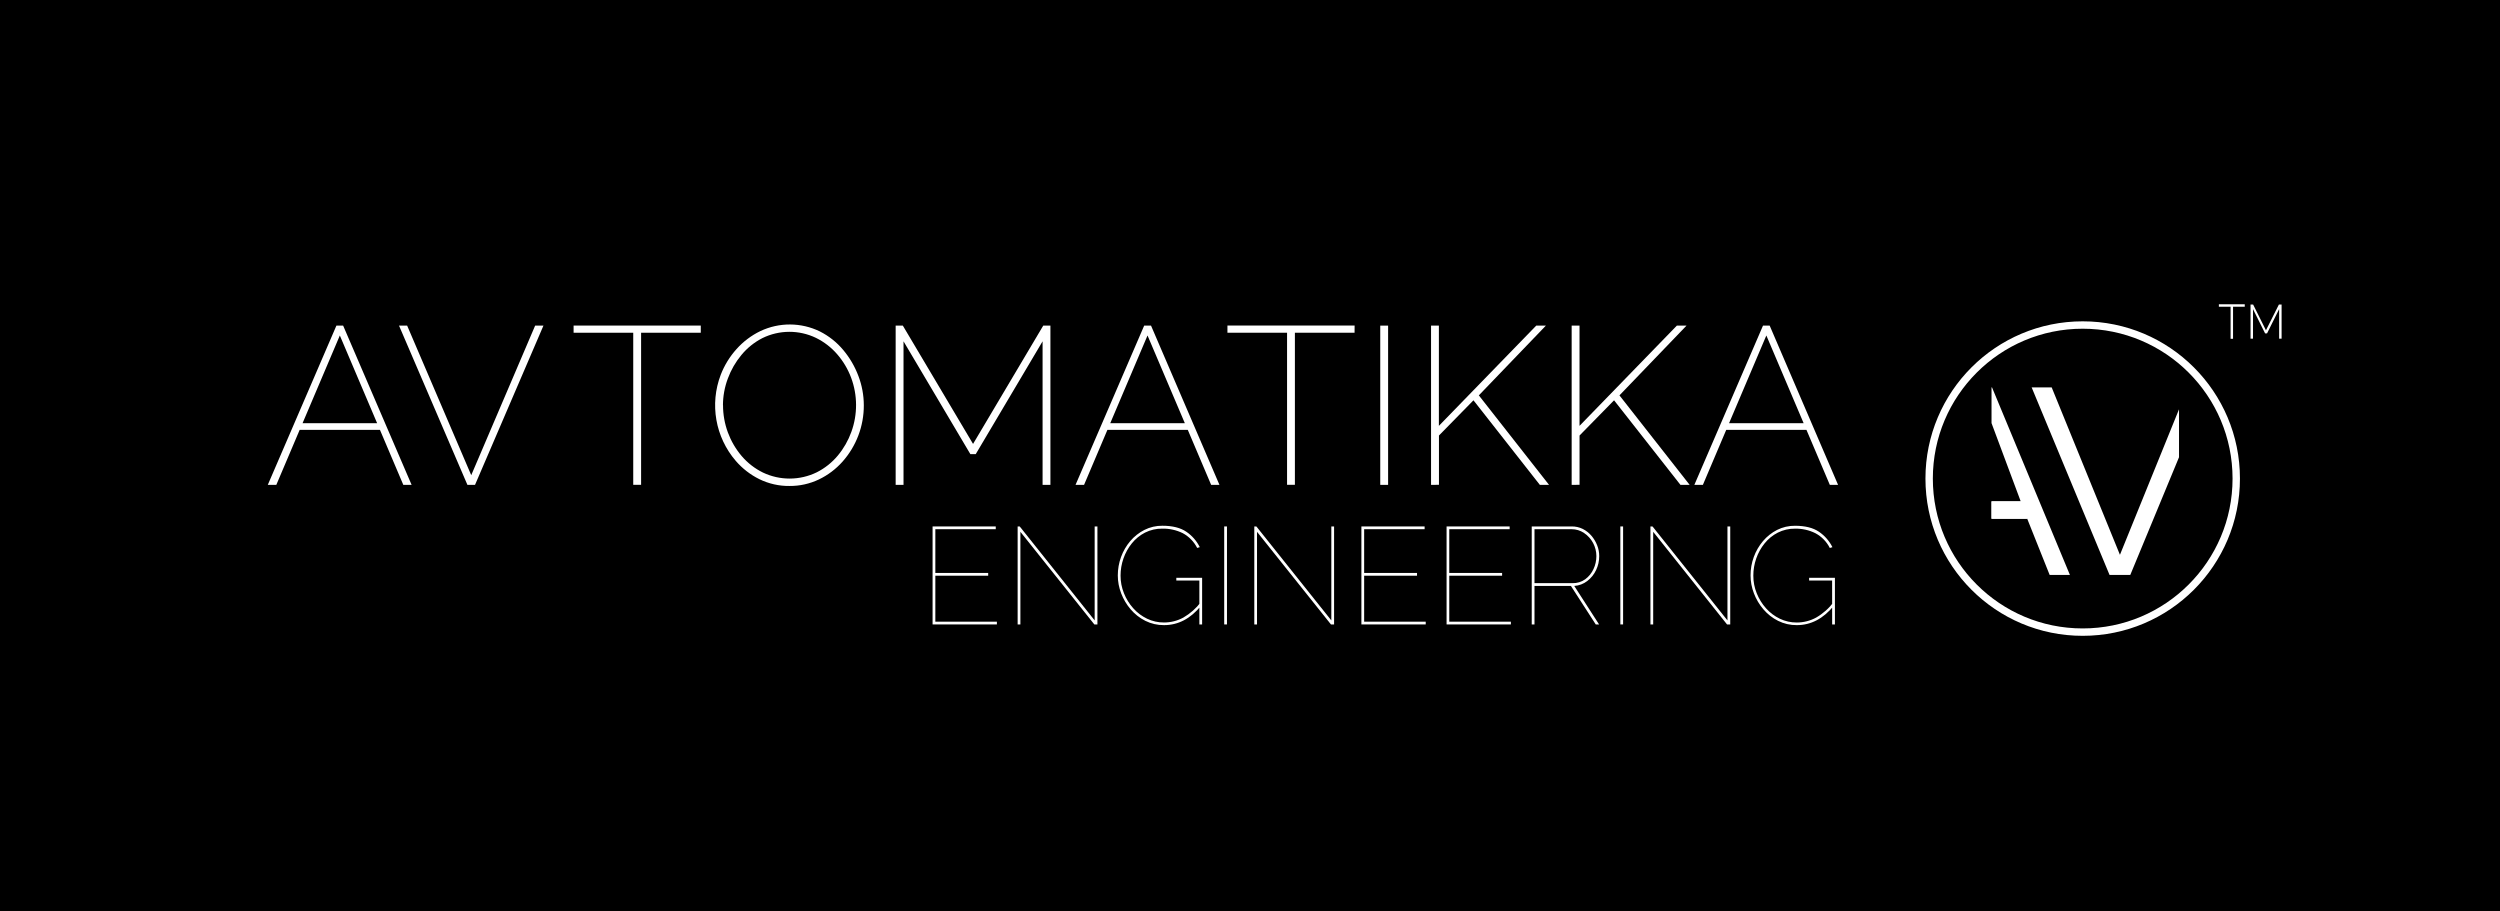
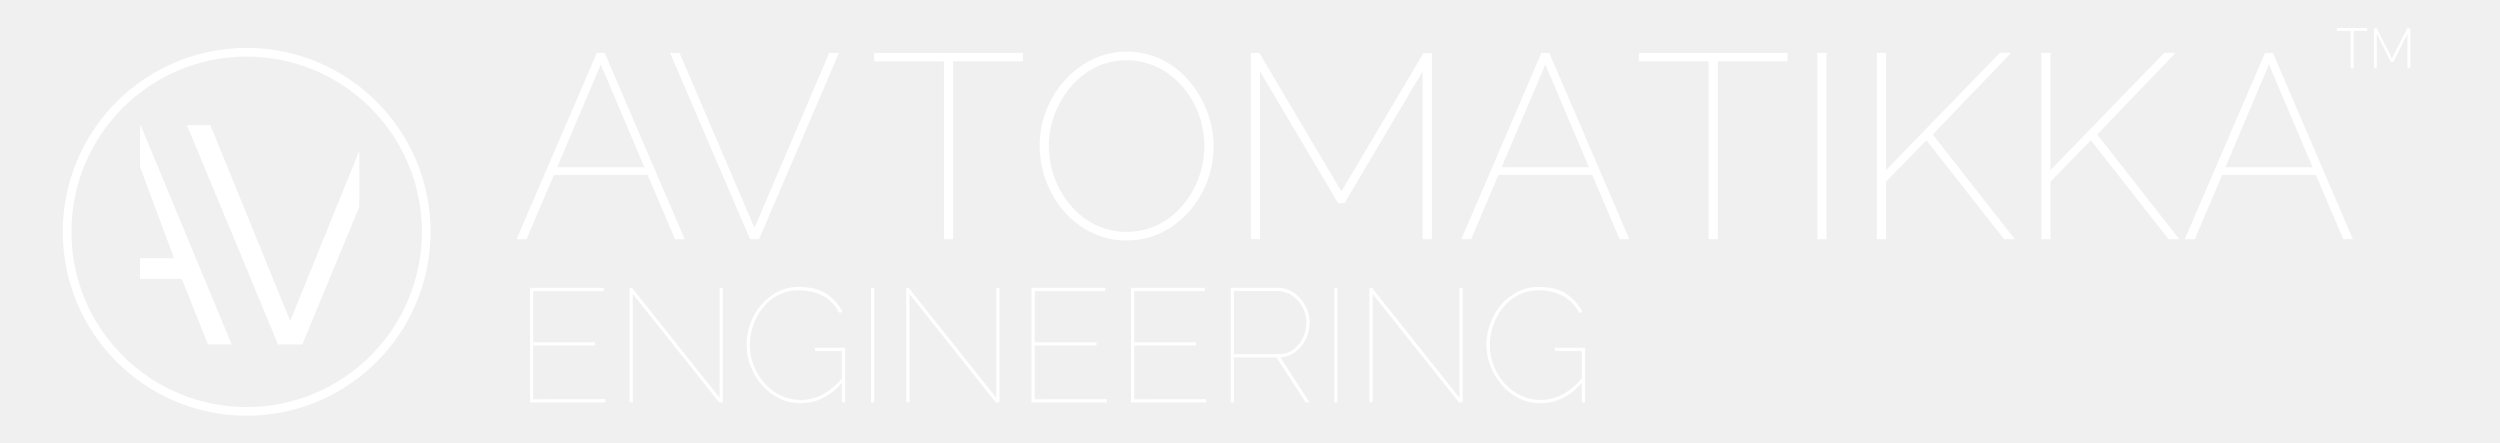
- <svg xmlns="http://www.w3.org/2000/svg" id="Layer_1" data-name="Layer 1" viewBox="0 0 1014.31 369.61">
+ <svg xmlns="http://www.w3.org/2000/svg" id="Layer_1" data-name="Layer 1" viewBox="0 0 867.38 153.66">
  <defs>
-     <style>.cls-1{fill:#fff;}.cls-2,.cls-3{fill:none;}.cls-3{stroke:#fff;stroke-miterlimit:10;stroke-width:3px;}</style>
+     <style>.cls-1,.cls-3{fill:none;}.cls-2{fill:#fff;}.cls-3{stroke:#fff;stroke-miterlimit:10;stroke-width:3px;}</style>
  </defs>
-   <rect width="1014.31" height="369.61" />
-   <path class="cls-1" d="M136.49,132.11h2.73L167,196.72h-3.37l-9.47-22.3H121.58l-9.47,22.3h-3.46ZM153,171.69l-15.12-35.58-15.12,35.58Z" />
-   <path class="cls-1" d="M165.19,132.11l26,60.69,25.93-60.69h3.37l-27.76,64.61h-3.09l-27.75-64.61Z" />
-   <path class="cls-2" d="M781.9,176.27l12.74-.13Z" />
-   <path class="cls-1" d="M284.32,135H260.11v61.7h-3.19V135h-24.2v-2.91h51.6Z" />
-   <path class="cls-1" d="M320.35,197.17a27.06,27.06,0,0,1-12.28-2.77,30.49,30.49,0,0,1-9.56-7.42,34.62,34.62,0,0,1-6.1-34.9,33.72,33.72,0,0,1,6.42-10.46,31.2,31.2,0,0,1,9.65-7.28,27.86,27.86,0,0,1,24.16.13,29.92,29.92,0,0,1,9.51,7.56,36.29,36.29,0,0,1,6.14,10.55,33.59,33.59,0,0,1,2.18,11.83,34.2,34.2,0,0,1-8.64,22.89,30.32,30.32,0,0,1-9.6,7.23A27.15,27.15,0,0,1,320.35,197.17Zm-27-32.76a31.83,31.83,0,0,0,7.6,20.66,27,27,0,0,0,8.56,6.64,25.14,25.14,0,0,0,21.88-.09,26.83,26.83,0,0,0,8.56-6.82,32,32,0,0,0,5.46-9.56,31.87,31.87,0,0,0-.09-22,31.14,31.14,0,0,0-5.65-9.51,27.33,27.33,0,0,0-8.6-6.64,24.86,24.86,0,0,0-21.75.09,27,27,0,0,0-8.5,6.83,32.48,32.48,0,0,0-5.51,9.55A31,31,0,0,0,293.32,164.41Z" />
-   <path class="cls-1" d="M423,196.72V138.48l-27.12,45.77H393.7l-27.12-45.77v58.24h-3.19V132.11h2.91l28.49,48,28.48-48h2.91v64.61Z" />
-   <path class="cls-1" d="M464.22,132.11H467l27.76,64.61h-3.37l-9.47-22.3H449.3l-9.47,22.3h-3.46Zm16.49,39.58-15.13-35.58-15.12,35.58Z" />
-   <path class="cls-1" d="M549.58,135H525.37v61.7h-3.18V135H498v-2.91h51.6Z" />
-   <path class="cls-1" d="M560,196.72V132.11h3.19v64.61Z" />
-   <path class="cls-1" d="M580.61,196.72V132.11h3.18v40.67l39.5-40.67h3.91L600,160.41l28.48,36.31h-3.73l-26.93-34.31-14,14.29v20Z" />
-   <path class="cls-1" d="M637.66,196.72V132.11h3.19v40.67l39.49-40.67h3.92l-27.21,28.3,28.48,36.31H681.8l-26.94-34.31-14,14.29v20Z" />
-   <path class="cls-1" d="M715.29,132.11H718l27.75,64.61H742.4l-9.47-22.3H700.37l-9.47,22.3h-3.46Zm16.48,39.58-15.12-35.58-15.12,35.58Z" />
-   <path class="cls-1" d="M404.46,252.23v1.12H378.37V213.59H404v1.12H379.49v17.75h21.44v1.12H379.49v18.65Z" />
-   <path class="cls-1" d="M414,215.77v37.58h-1.12V213.59h.84l30.41,38.13V213.59h1.12v39.76H444Z" />
-   <path class="cls-1" d="M472.28,253.63a16.58,16.58,0,0,1-7.59-1.74,19,19,0,0,1-5.94-4.65,21.89,21.89,0,0,1-3.86-6.49,20.12,20.12,0,0,1-1.37-7.28,21.85,21.85,0,0,1,1.31-7.48,21.09,21.09,0,0,1,3.75-6.47,18.56,18.56,0,0,1,5.75-4.53,15.79,15.79,0,0,1,7.28-1.68q6.15,0,9.71,2.43a16.35,16.35,0,0,1,5.46,6.25l-1.06.33a13.93,13.93,0,0,0-5.85-6,17.93,17.93,0,0,0-8.26-1.84,15.14,15.14,0,0,0-7.06,1.62,16.63,16.63,0,0,0-5.35,4.37,20.51,20.51,0,0,0-3.39,6.13,21,21,0,0,0-1.17,6.92,18.89,18.89,0,0,0,1.37,7.16,20.33,20.33,0,0,0,3.78,6.11,17.91,17.91,0,0,0,5.6,4.23,15.73,15.73,0,0,0,6.89,1.54,16.4,16.4,0,0,0,7.84-2,24.13,24.13,0,0,0,7.17-6.36v1.57Q480.9,253.64,472.28,253.63Zm14.33-18.09h-9.35v-1.12h10.47v18.93h-1.12Z" />
-   <path class="cls-1" d="M496.69,253.35V213.59h1.12v39.76Z" />
-   <path class="cls-1" d="M510,215.77v37.58H508.9V213.59h.84l30.41,38.13V213.59h1.12v39.76H540Z" />
-   <path class="cls-1" d="M578.45,252.23v1.12h-26.1V213.59H578v1.12H553.47v17.75h21.45v1.12H553.47v18.65Z" />
-   <path class="cls-1" d="M613,252.23v1.12H586.91V213.59H612.5v1.12H588v17.75h21.44v1.12H588v18.65Z" />
-   <path class="cls-1" d="M621.46,253.35V213.59h16.18a9.84,9.84,0,0,1,4.51,1,11.48,11.48,0,0,1,3.53,2.77,13.6,13.6,0,0,1,2.32,3.87,11.79,11.79,0,0,1,.84,4.37,13,13,0,0,1-1.29,5.74,12,12,0,0,1-3.55,4.39,9.67,9.67,0,0,1-5.29,2l10.08,15.63h-1.35l-10.08-15.63H622.58v15.63Zm1.12-16.75H638a8.46,8.46,0,0,0,5.18-1.59,10.71,10.71,0,0,0,3.34-4.12,12.34,12.34,0,0,0,1.17-5.26,11.3,11.3,0,0,0-5-9.38,8.93,8.93,0,0,0-5.1-1.54H622.58Z" />
-   <path class="cls-1" d="M657.41,253.35V213.59h1.12v39.76Z" />
-   <path class="cls-1" d="M670.74,215.77v37.58h-1.12V213.59h.84l30.41,38.13V213.59H702v39.76H700.7Z" />
-   <path class="cls-1" d="M729,253.63a16.55,16.55,0,0,1-7.59-1.74,19,19,0,0,1-5.94-4.65,21.89,21.89,0,0,1-3.86-6.49,20.12,20.12,0,0,1-1.37-7.28,21.62,21.62,0,0,1,1.31-7.48,21.09,21.09,0,0,1,3.75-6.47A18.64,18.64,0,0,1,721,215a15.85,15.85,0,0,1,7.28-1.68q6.16,0,9.72,2.43a16.35,16.35,0,0,1,5.46,6.25l-1.06.33a13.9,13.9,0,0,0-5.86-6,17.88,17.88,0,0,0-8.26-1.84,15.13,15.13,0,0,0-7,1.62,16.53,16.53,0,0,0-5.35,4.37,20.3,20.3,0,0,0-3.39,6.13,21,21,0,0,0-1.17,6.92,18.89,18.89,0,0,0,1.37,7.16,20.33,20.33,0,0,0,3.78,6.11,17.91,17.91,0,0,0,5.6,4.23,15.73,15.73,0,0,0,6.89,1.54,16.4,16.4,0,0,0,7.84-2,24,24,0,0,0,7.16-6.36v1.57Q737.61,253.64,729,253.63Zm14.33-18.09H734v-1.12h10.47v18.93h-1.12Z" />
-   <polygon class="cls-1" points="808.21 157.18 839.81 233.26 831.59 233.26 822.49 210.47 808.01 210.47 808.01 203.41 819.85 203.41 808.01 171.67 808.01 157.18 808.21 157.18" />
-   <polygon class="cls-1" points="884.08 166.06 884.08 185.51 864.31 233.26 855.89 233.26 824.29 157.18 832.42 157.18 860.11 225.1 884.08 166.06" />
-   <rect class="cls-1" x="808.01" y="203.41" width="14.47" height="7.06" />
-   <circle class="cls-3" cx="845" cy="194.17" r="62.3" />
-   <path class="cls-1" d="M910.75,124.46H906v13h-1v-13h-4.75v-1h10.5Zm13.85-.9h1.1v13.85h-1v-12l-4.9,9.85H919l-4.9-9.85v12h-1V123.56h1.05L919.35,134Z" />
+   <path class="cls-1" d="M692.48,62.53l12.74-.13Z" />
+   <path class="cls-2" d="M207.07,18.36h2.73L237.56,83h-3.37l-9.47-22.3H192.16L182.68,83h-3.46ZM223.56,58,208.44,22.37,193.32,58Z" />
+   <path class="cls-2" d="M235.77,18.36l26,60.7,25.93-60.7h3.37L263.34,83h-3.09L232.49,18.36Z" />
+   <path class="cls-2" d="M354.89,21.28h-24.2V83H327.5V21.28H303.3V18.36h51.59Z" />
+   <path class="cls-2" d="M390.93,83.43a27,27,0,0,1-12.29-2.78,30.39,30.39,0,0,1-9.55-7.41,34.77,34.77,0,0,1-8.37-22.57,33.91,33.91,0,0,1,8.69-22.8,31.44,31.44,0,0,1,9.64-7.28,27.91,27.91,0,0,1,24.16.14,30,30,0,0,1,9.51,7.55,36.28,36.28,0,0,1,6.15,10.56,33.59,33.59,0,0,1,2.18,11.83,34.27,34.27,0,0,1-8.65,22.89,30.32,30.32,0,0,1-9.6,7.23A27.1,27.1,0,0,1,390.93,83.43Zm-27-32.76a31.69,31.69,0,0,0,7.6,20.66A27,27,0,0,0,380.05,78a25.17,25.17,0,0,0,21.89-.09,26.69,26.69,0,0,0,8.55-6.83,31.94,31.94,0,0,0,5.37-31.53A30.8,30.8,0,0,0,410.22,30a27.45,27.45,0,0,0-8.6-6.64,24.86,24.86,0,0,0-21.75.09,27,27,0,0,0-8.51,6.83,32.55,32.55,0,0,0-5.5,9.55A30.81,30.81,0,0,0,363.9,50.67Z" />
+   <path class="cls-2" d="M493.58,83V24.74L466.46,70.51h-2.19L437.16,24.74V83H434V18.36h2.91l28.49,48.05,28.48-48h2.91V83Z" />
+   <path class="cls-2" d="M534.8,18.36h2.73L565.28,83h-3.36l-9.48-22.3H519.88L510.41,83H507ZM551.28,58,536.16,22.37,521,58Z" />
+   <path class="cls-2" d="M620.15,21.28H596V83h-3.19V21.28h-24.2V18.36h51.59Z" />
+   <path class="cls-2" d="M630.53,83V18.36h3.18V83Z" />
+   <path class="cls-2" d="M651.18,83V18.36h3.19V59l39.49-40.68h3.92L670.57,46.67,699.05,83h-3.73L668.38,48.67,654.37,63V83Z" />
+   <path class="cls-2" d="M708.24,83V18.36h3.19V59l39.49-40.68h3.91L727.62,46.67,756.11,83h-3.73L725.44,48.67,711.43,63V83Z" />
+   <path class="cls-2" d="M785.86,18.36h2.73L816.35,83H813l-9.47-22.3H771L761.48,83H758ZM802.35,58,787.23,22.37,772.11,58Z" />
+   <path class="cls-2" d="M210,138.49v1.12h-26.1V99.85h25.6V101H185v17.75h21.45v1.12H185v18.65Z" />
+   <path class="cls-2" d="M219.55,102v37.58h-1.12V99.85h.83L249.67,138V99.85h1.12v39.76h-1.28Z" />
+   <path class="cls-2" d="M277.78,139.89a16.54,16.54,0,0,1-7.58-1.74,19,19,0,0,1-5.94-4.65A21.89,21.89,0,0,1,260.4,127a20.13,20.13,0,0,1-1.38-7.28,21.63,21.63,0,0,1,1.32-7.48,21.09,21.09,0,0,1,3.75-6.47,18.67,18.67,0,0,1,5.74-4.54,15.82,15.82,0,0,1,7.28-1.67q6.17,0,9.72,2.43a16.33,16.33,0,0,1,5.46,6.24l-1.07.34a13.83,13.83,0,0,0-5.85-6,17.91,17.91,0,0,0-8.26-1.84,15.13,15.13,0,0,0-7.05,1.62,16.53,16.53,0,0,0-5.35,4.37,20.08,20.08,0,0,0-3.39,6.13,21.05,21.05,0,0,0-1.18,6.92,18.89,18.89,0,0,0,1.38,7.16A20.45,20.45,0,0,0,265.3,133a17.91,17.91,0,0,0,5.6,4.23,15.69,15.69,0,0,0,6.88,1.54,16.34,16.34,0,0,0,7.84-2,23.89,23.89,0,0,0,7.17-6.36V132Q286.42,139.88,277.78,139.89Zm14.34-18.09h-9.35v-1.12h10.47v18.93h-1.12Z" />
+   <path class="cls-2" d="M302.2,139.61V99.85h1.12v39.76Z" />
+   <path class="cls-2" d="M315.53,102v37.58h-1.12V99.85h.84L345.65,138V99.85h1.12v39.76h-1.28Z" />
+   <path class="cls-2" d="M384,138.49v1.12h-26.1V99.85h25.59V101H359v17.75h21.45v1.12H359v18.65Z" />
+   <path class="cls-2" d="M418.51,138.49v1.12h-26.1V99.85H418V101H393.53v17.75H415v1.12H393.53v18.65Z" />
+   <path class="cls-2" d="M427,139.61V99.85h16.18a9.87,9.87,0,0,1,4.51,1,11.32,11.32,0,0,1,3.52,2.77,13.63,13.63,0,0,1,2.33,3.87,11.79,11.79,0,0,1,.84,4.37,12.94,12.94,0,0,1-1.29,5.73,12.07,12.07,0,0,1-3.55,4.4,9.71,9.71,0,0,1-5.3,2l10.08,15.63H453L442.87,124H428.09v15.63Zm1.12-16.75h15.45a8.48,8.48,0,0,0,5.18-1.59,10.6,10.6,0,0,0,3.33-4.12,12.24,12.24,0,0,0,1.18-5.26,11.3,11.3,0,0,0-5-9.38,9,9,0,0,0-5.1-1.54H428.09Z" />
+   <path class="cls-2" d="M462.92,139.61V99.85H464v39.76Z" />
+   <path class="cls-2" d="M476.24,102v37.58h-1.12V99.85H476L506.37,138V99.85h1.12v39.76H506.2Z" />
+   <path class="cls-2" d="M534.48,139.89a16.54,16.54,0,0,1-7.58-1.74A19,19,0,0,1,521,133.5,21.89,21.89,0,0,1,517.1,127a20.13,20.13,0,0,1-1.38-7.28,21.63,21.63,0,0,1,1.32-7.48,21.09,21.09,0,0,1,3.75-6.47,18.67,18.67,0,0,1,5.74-4.54,15.82,15.82,0,0,1,7.28-1.67q6.16,0,9.72,2.43a16.33,16.33,0,0,1,5.46,6.24l-1.07.34a13.83,13.83,0,0,0-5.85-6,17.91,17.91,0,0,0-8.26-1.84,15.13,15.13,0,0,0-7,1.62,16.42,16.42,0,0,0-5.35,4.37,20.08,20.08,0,0,0-3.39,6.13,21.05,21.05,0,0,0-1.18,6.92,18.89,18.89,0,0,0,1.38,7.16A20.45,20.45,0,0,0,522,133a17.91,17.91,0,0,0,5.6,4.23,15.69,15.69,0,0,0,6.88,1.54,16.34,16.34,0,0,0,7.84-2,23.89,23.89,0,0,0,7.17-6.36V132Q543.12,139.88,534.48,139.89Zm14.34-18.09h-9.35v-1.12h10.47v18.93h-1.12Z" />
+   <polygon class="cls-2" points="48.79 43.44 80.39 119.52 72.17 119.52 63.07 96.73 48.59 96.73 48.59 89.67 60.42 89.67 48.59 57.93 48.59 43.44 48.79 43.44" />
+   <polygon class="cls-2" points="124.66 52.32 124.66 71.77 104.89 119.52 96.47 119.52 64.87 43.44 73 43.44 100.69 111.36 124.66 52.32" />
+   <rect class="cls-2" x="48.59" y="89.67" width="14.47" height="7.06" />
+   <circle class="cls-3" cx="85.58" cy="80.43" r="62.3" />
+   <path class="cls-2" d="M821.33,10.72h-4.75v13h-1V10.72h-4.75v-1h10.5Zm13.85-.9h1.1V23.67h-1v-12l-4.9,9.85h-.85l-4.9-9.85v12h-1V9.82h1l5.25,10.45Z" />
</svg>
